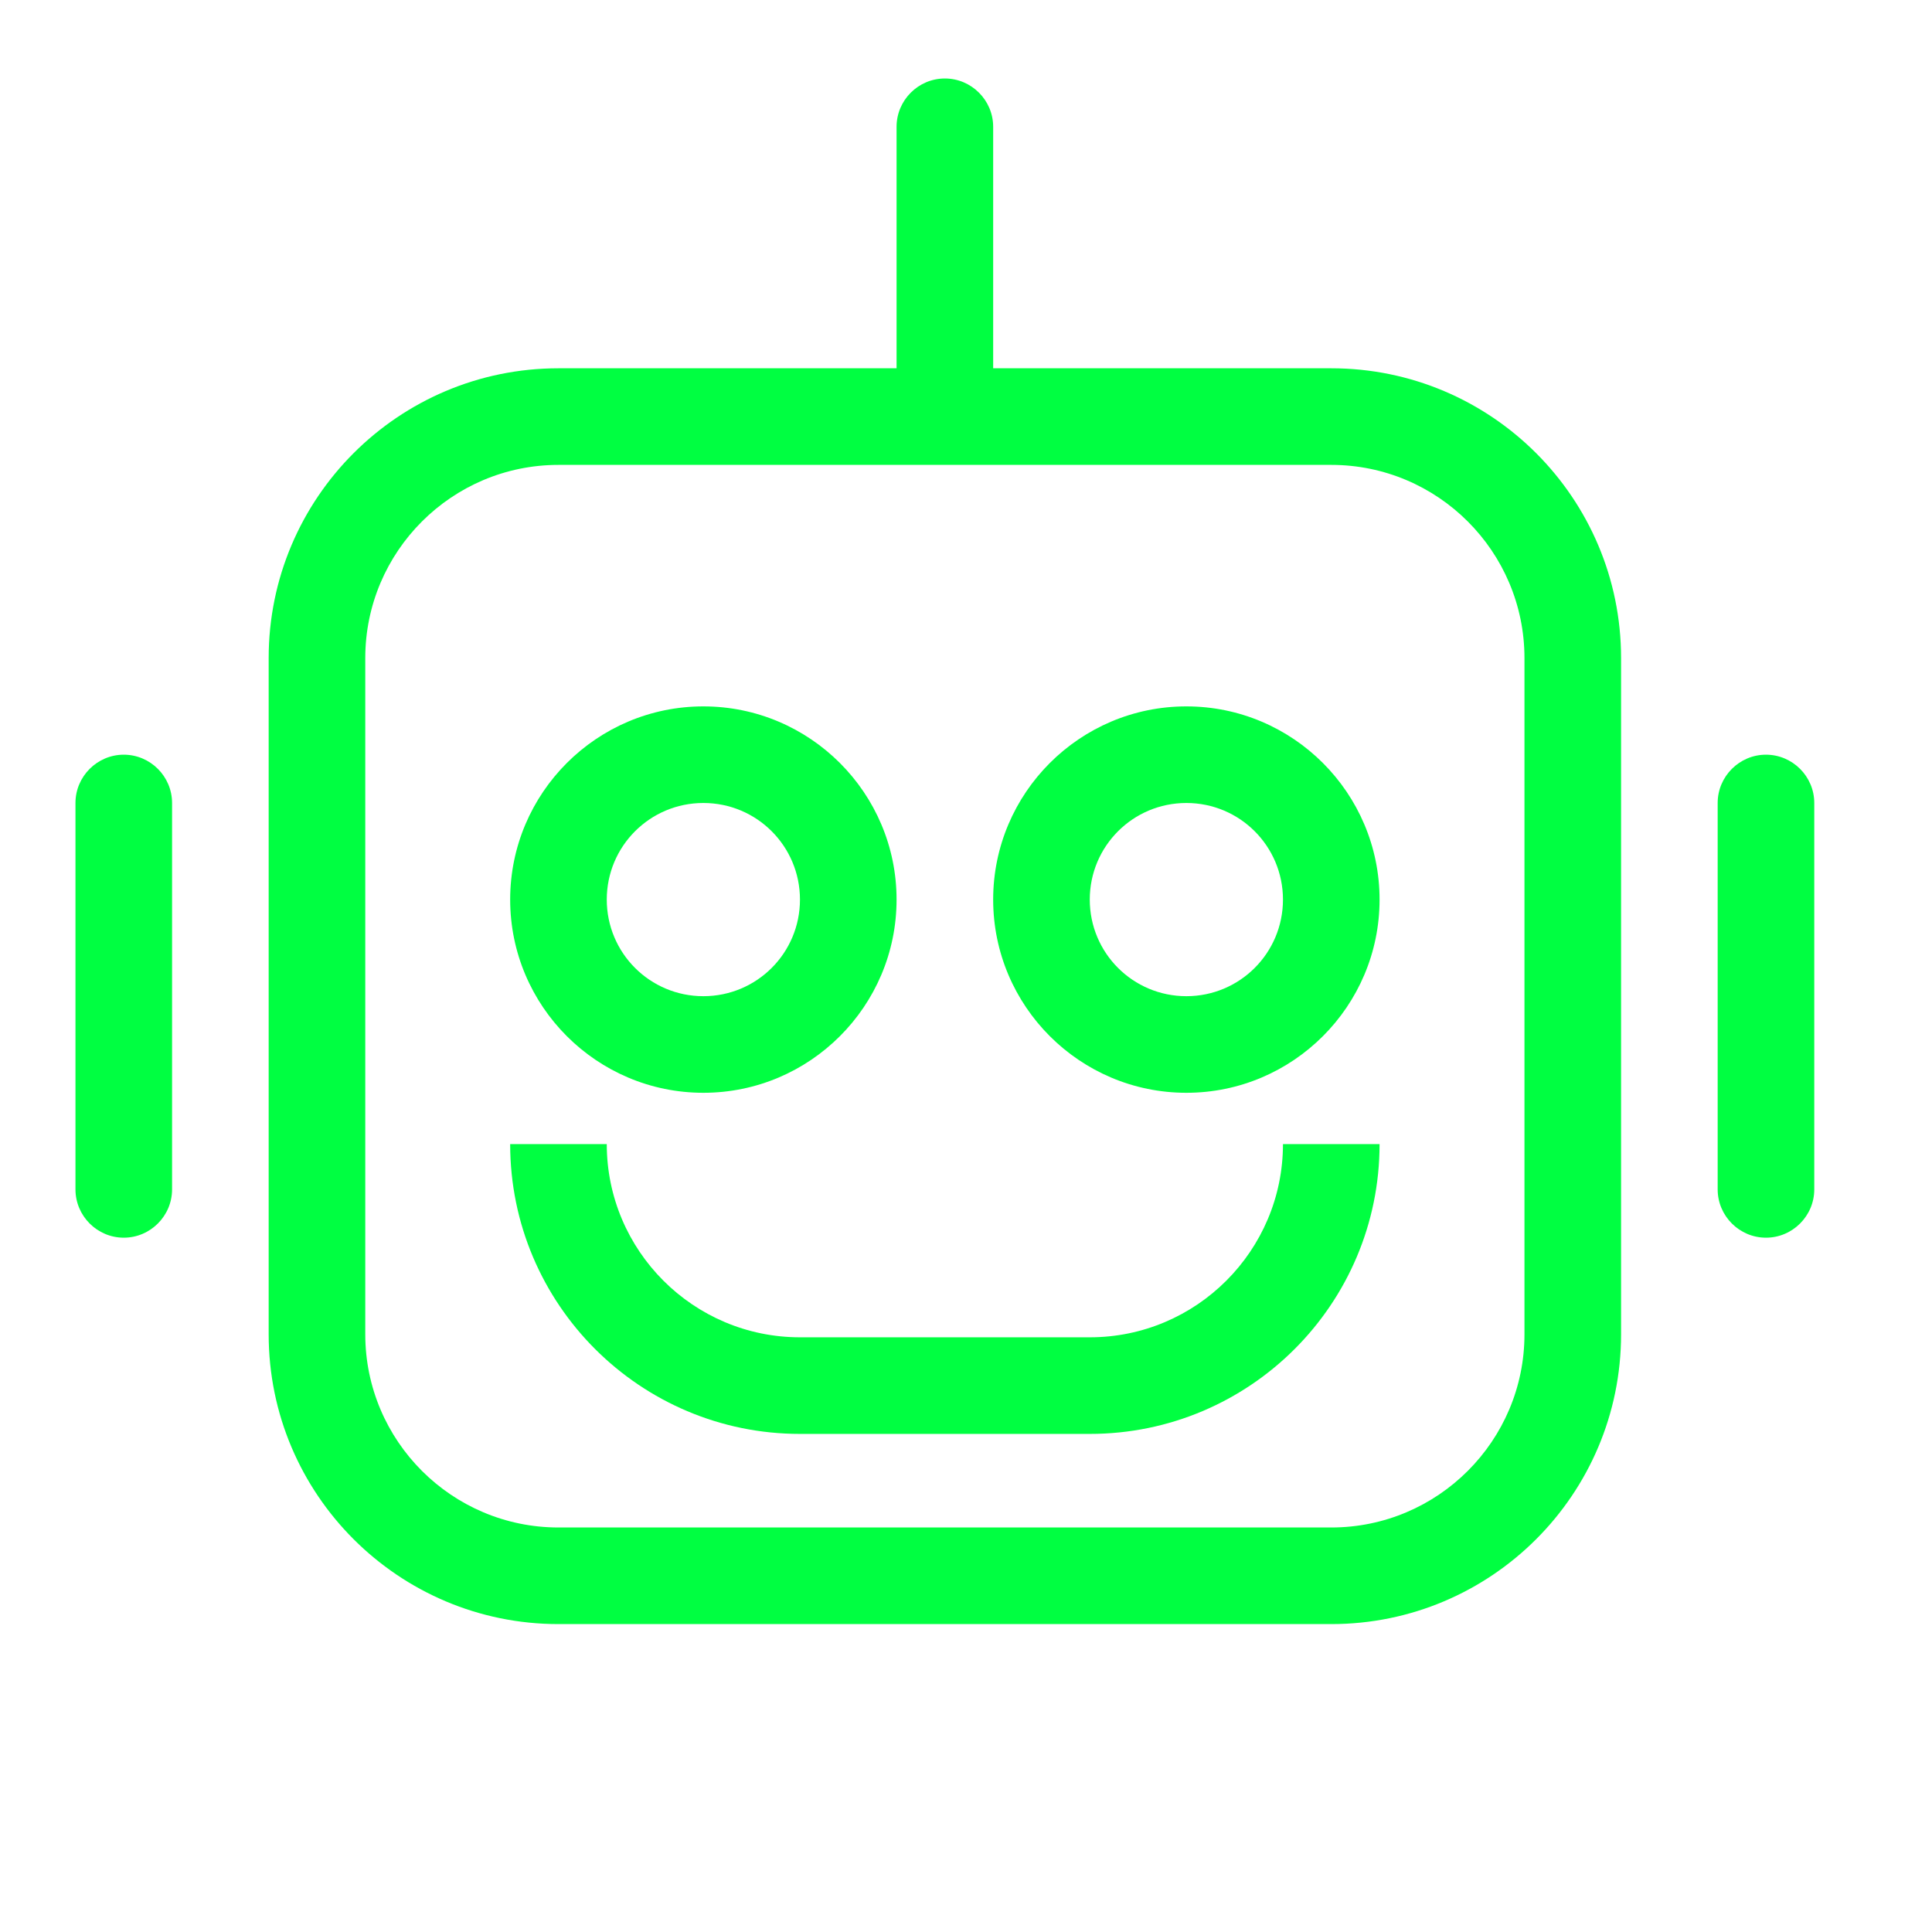
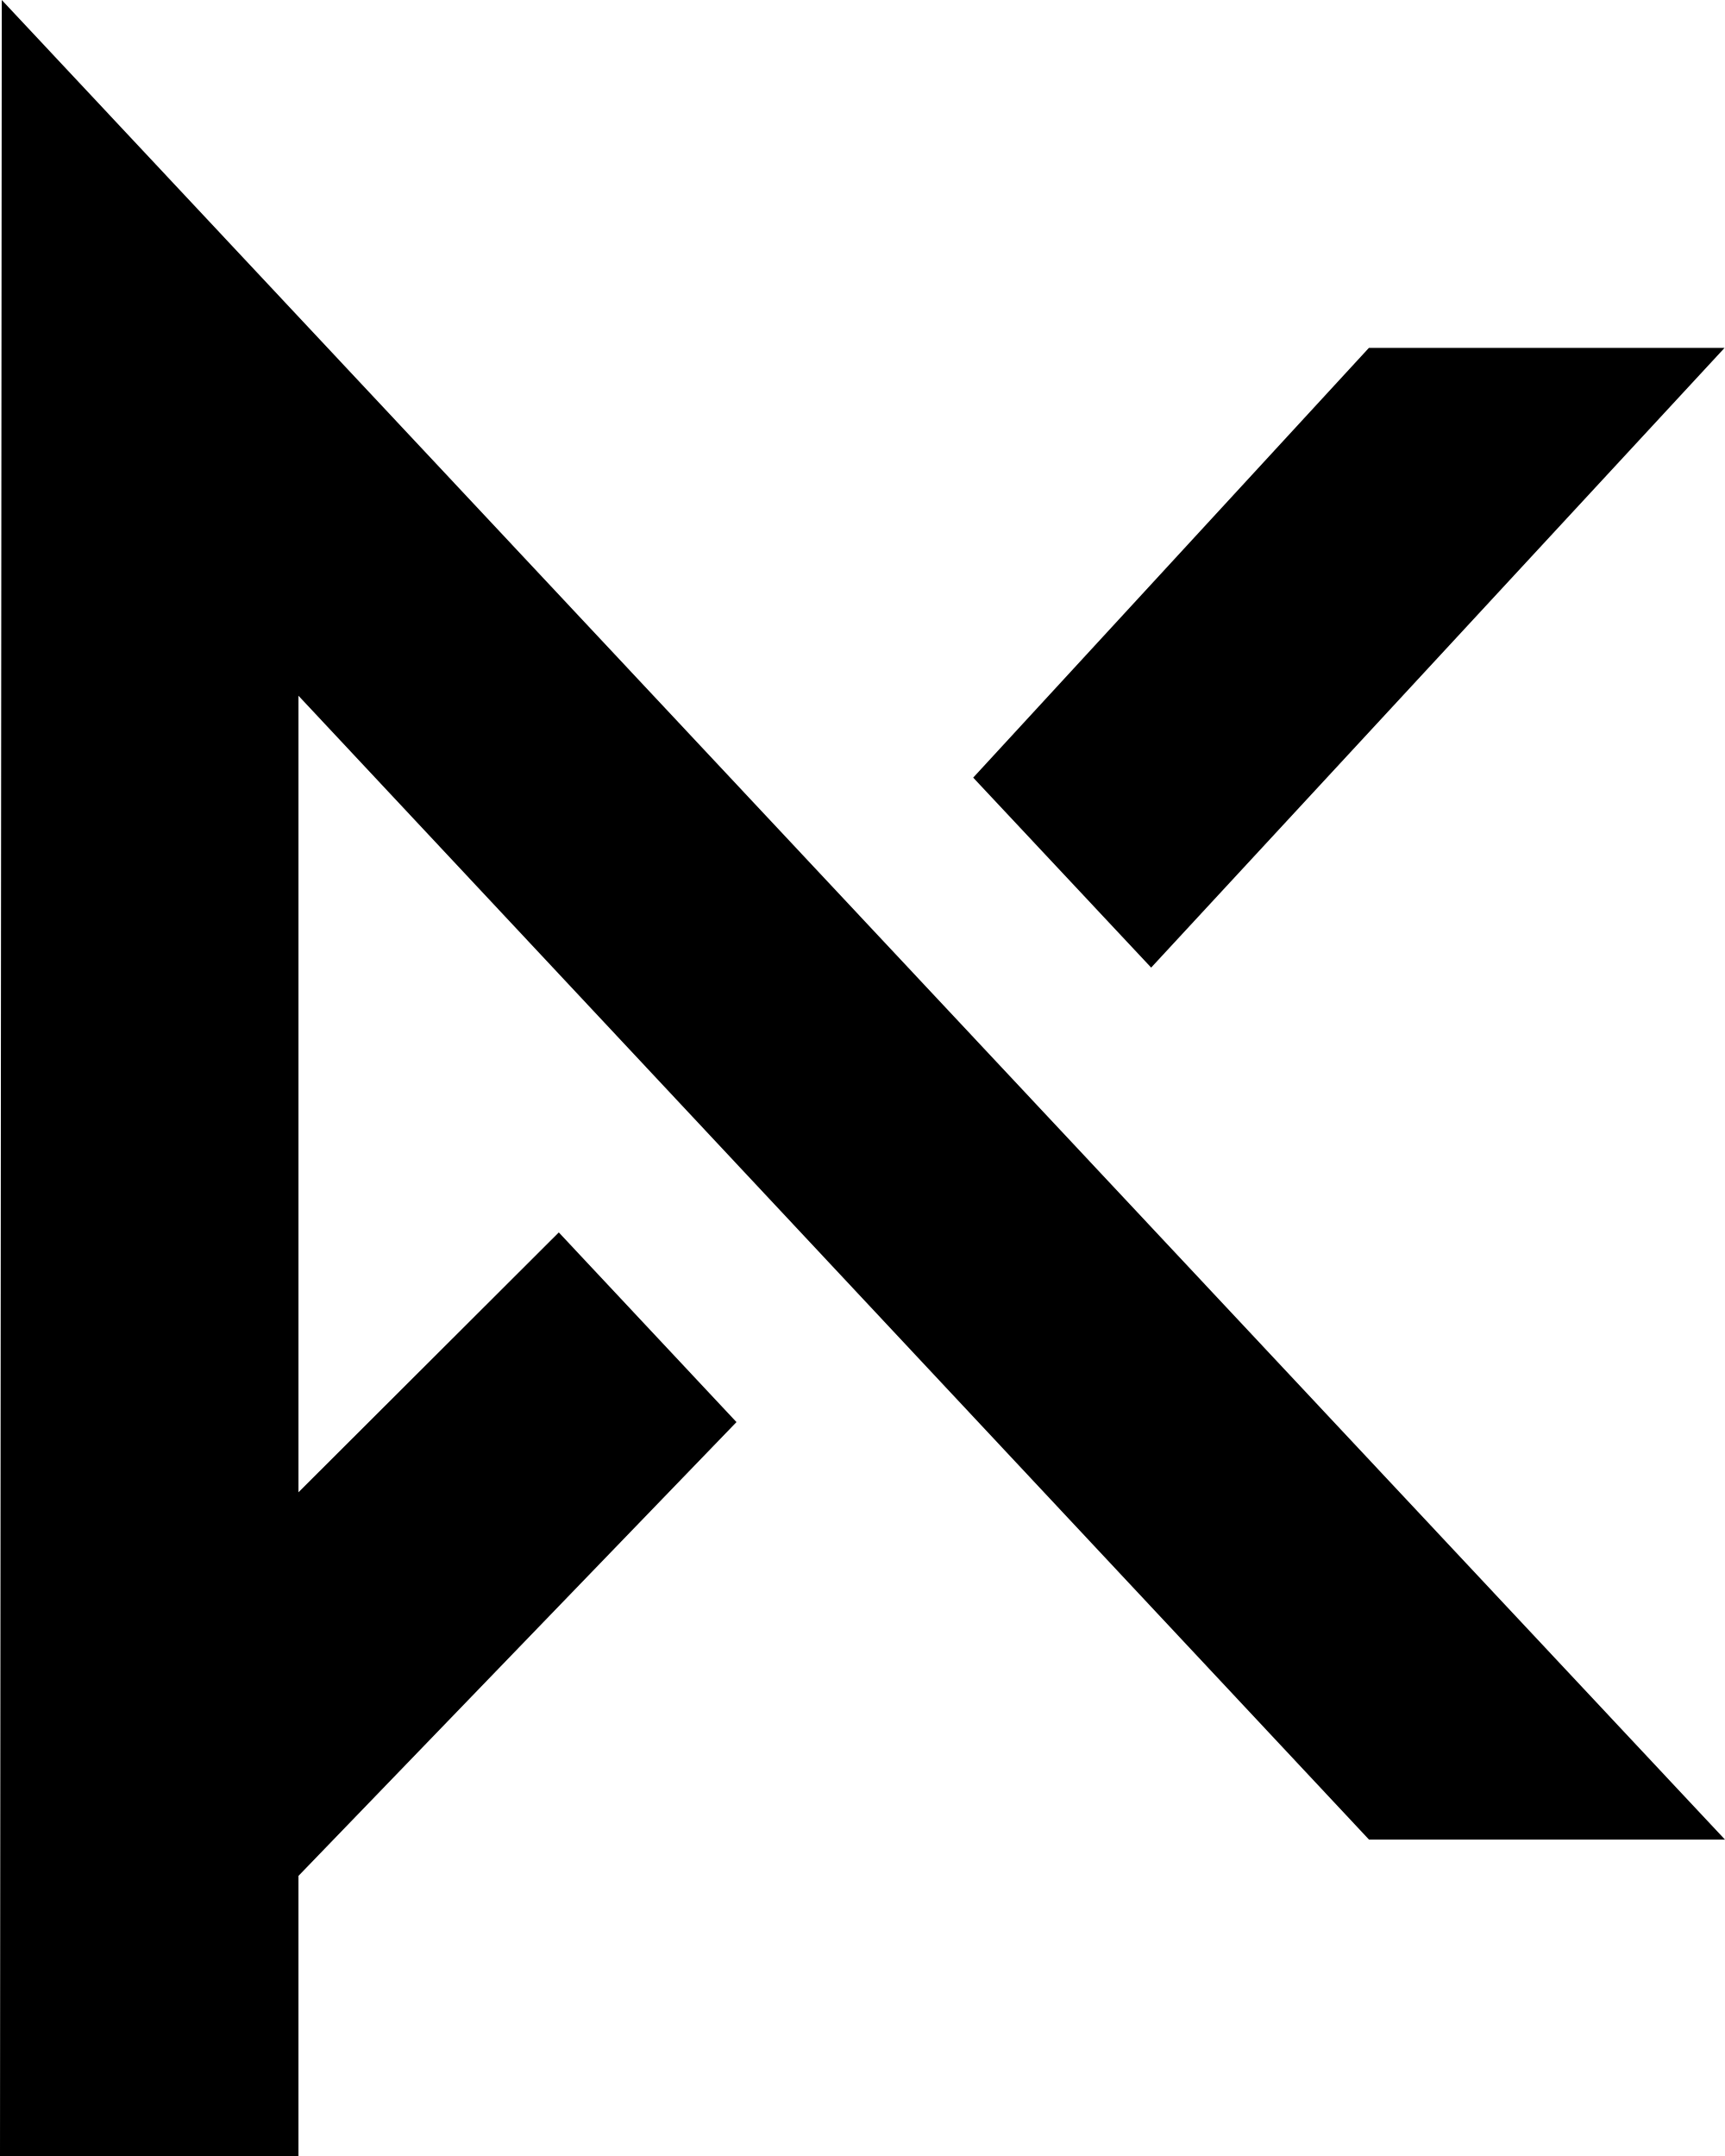
- <svg xmlns="http://www.w3.org/2000/svg" width="100%" height="100%" viewBox="0 0 640 640" version="1.1" xml:space="preserve" style="fill-rule:evenodd;clip-rule:evenodd;stroke-linejoin:round;stroke-miterlimit:2;">
-   <g transform="matrix(1,0,0,1,-7,-6)">
-     <path d="M336,48C336,39.2 328.8,32 320,32C311.2,32 304,39.2 304,48L304,128L192,128C139,128 96,171 96,224L96,448C96,501 139,544 192,544L448,544C501,544 544,501 544,448L544,224C544,171 501,128 448,128L336,128L336,48ZM192,160L448,160C483.3,160 512,188.7 512,224L512,448C512,483.3 483.3,512 448,512L192,512C156.7,512 128,483.3 128,448L128,224C128,188.7 156.7,160 192,160ZM272,304C272,321.7 257.7,336 240,336C222.3,336 208,321.7 208,304C208,286.3 222.3,272 240,272C257.7,272 272,286.3 272,304ZM240,240C204.7,240 176,268.7 176,304C176,339.3 204.7,368 240,368C275.3,368 304,339.3 304,304C304,268.7 275.3,240 240,240ZM400,336C382.3,336 368,321.7 368,304C368,286.3 382.3,272 400,272C417.7,272 432,286.3 432,304C432,321.7 417.7,336 400,336ZM336,304C336,339.3 364.7,368 400,368C435.3,368 464,339.3 464,304C464,268.7 435.3,240 400,240C364.7,240 336,268.7 336,304ZM64,272C64,263.2 56.8,256 48,256C39.2,256 32,263.2 32,272L32,400C32,408.8 39.2,416 48,416C56.8,416 64,408.8 64,400L64,272ZM592,256C583.2,256 576,263.2 576,272L576,400C576,408.8 583.2,416 592,416C600.8,416 608,408.8 608,400L608,272C608,263.2 600.8,256 592,256Z" style="fill:#00FF41;fill-rule:nonzero;" />
-   </g>
-   <g transform="matrix(1,0,0,1,73,-69)">
-     <path d="M384,448L96,448C96,501 139,544 192,544L288,544C341,544 384,501 384,448ZM128,448L352,448C352,483.3 323.3,512 288,512L192,512C156.7,512 128,483.3 128,448Z" style="fill:#00FF41;fill-rule:nonzero;" />
-   </g>
+ <svg xmlns="http://www.w3.org/2000/svg" width="100%" height="100%" viewBox="0 0 192 240" version="1.1" xml:space="preserve" style="fill-rule:evenodd;clip-rule:evenodd;stroke-linejoin:round;stroke-miterlimit:2;">
+   <path d="M33.22,208.818l-0,31.182l-33.22,-0l0.197,-240l191.803,204.781l-39.621,-0l-119.158,-127.334l-0,88.669l28.976,-28.926l19.776,21.114l-48.752,50.515Zm75.101,-122.256l44.045,-47.837l39.586,-0l-63.824,68.985l-19.808,-21.148Z" />
</svg>
